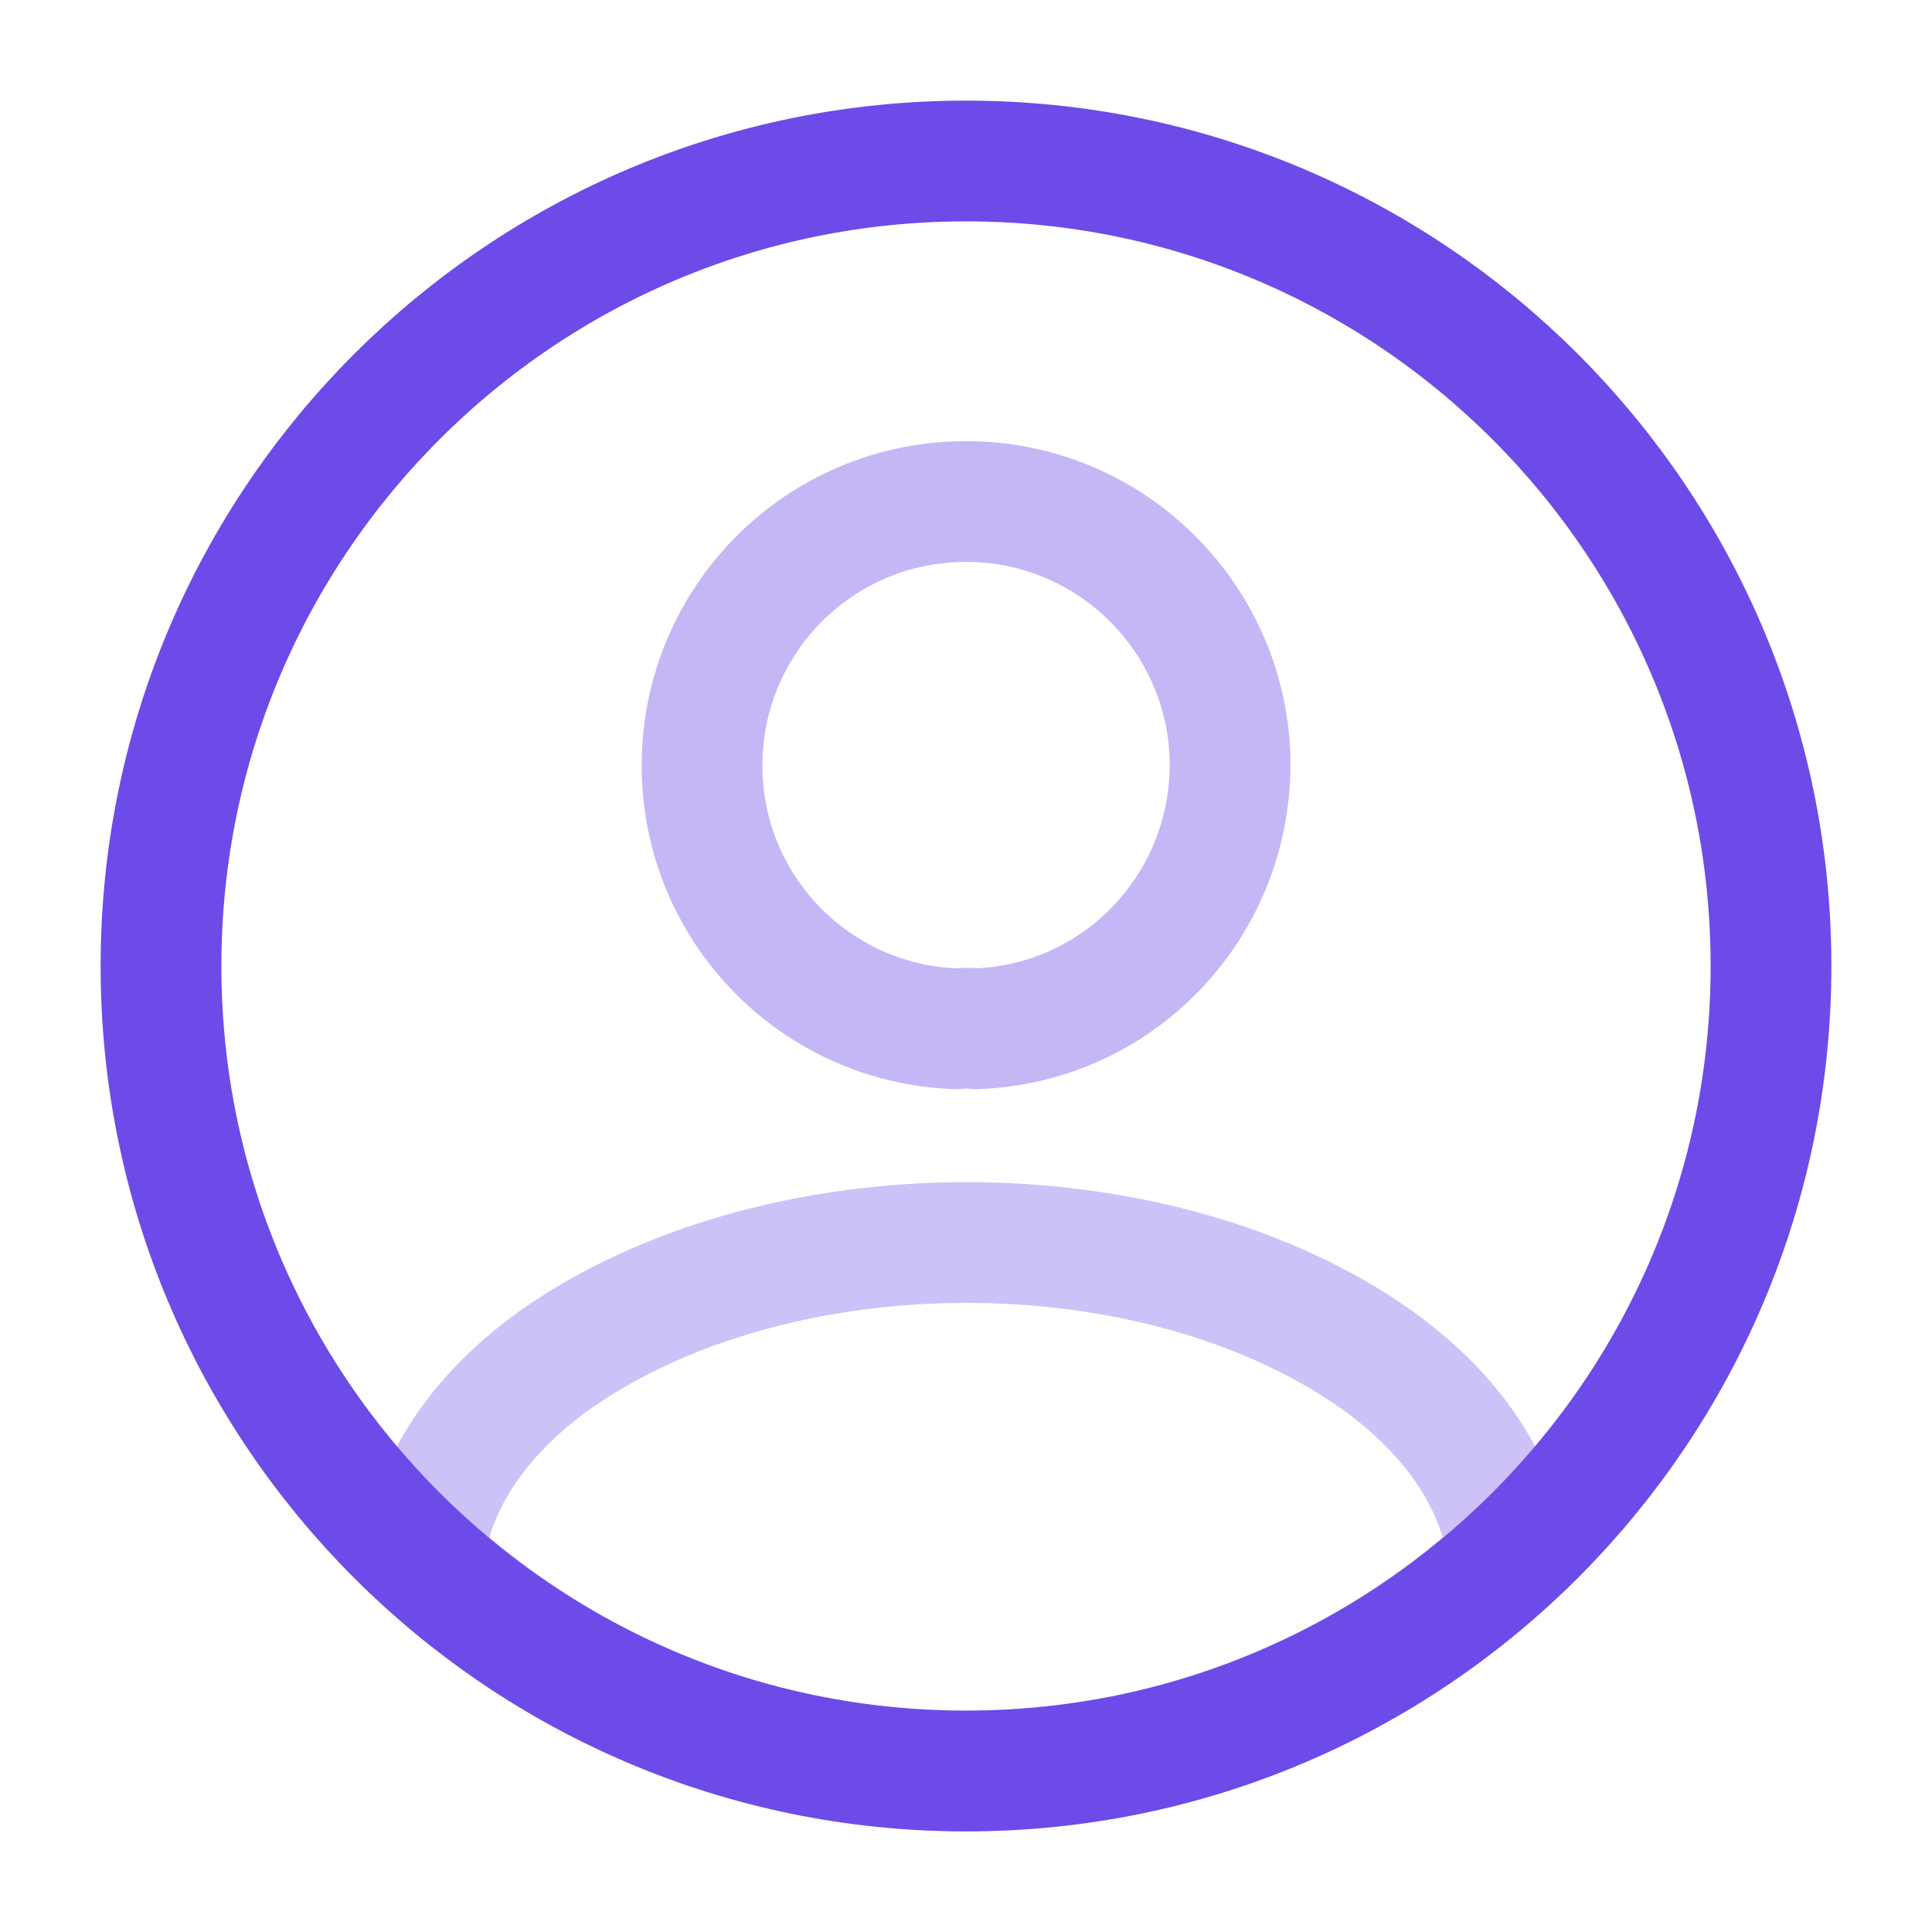
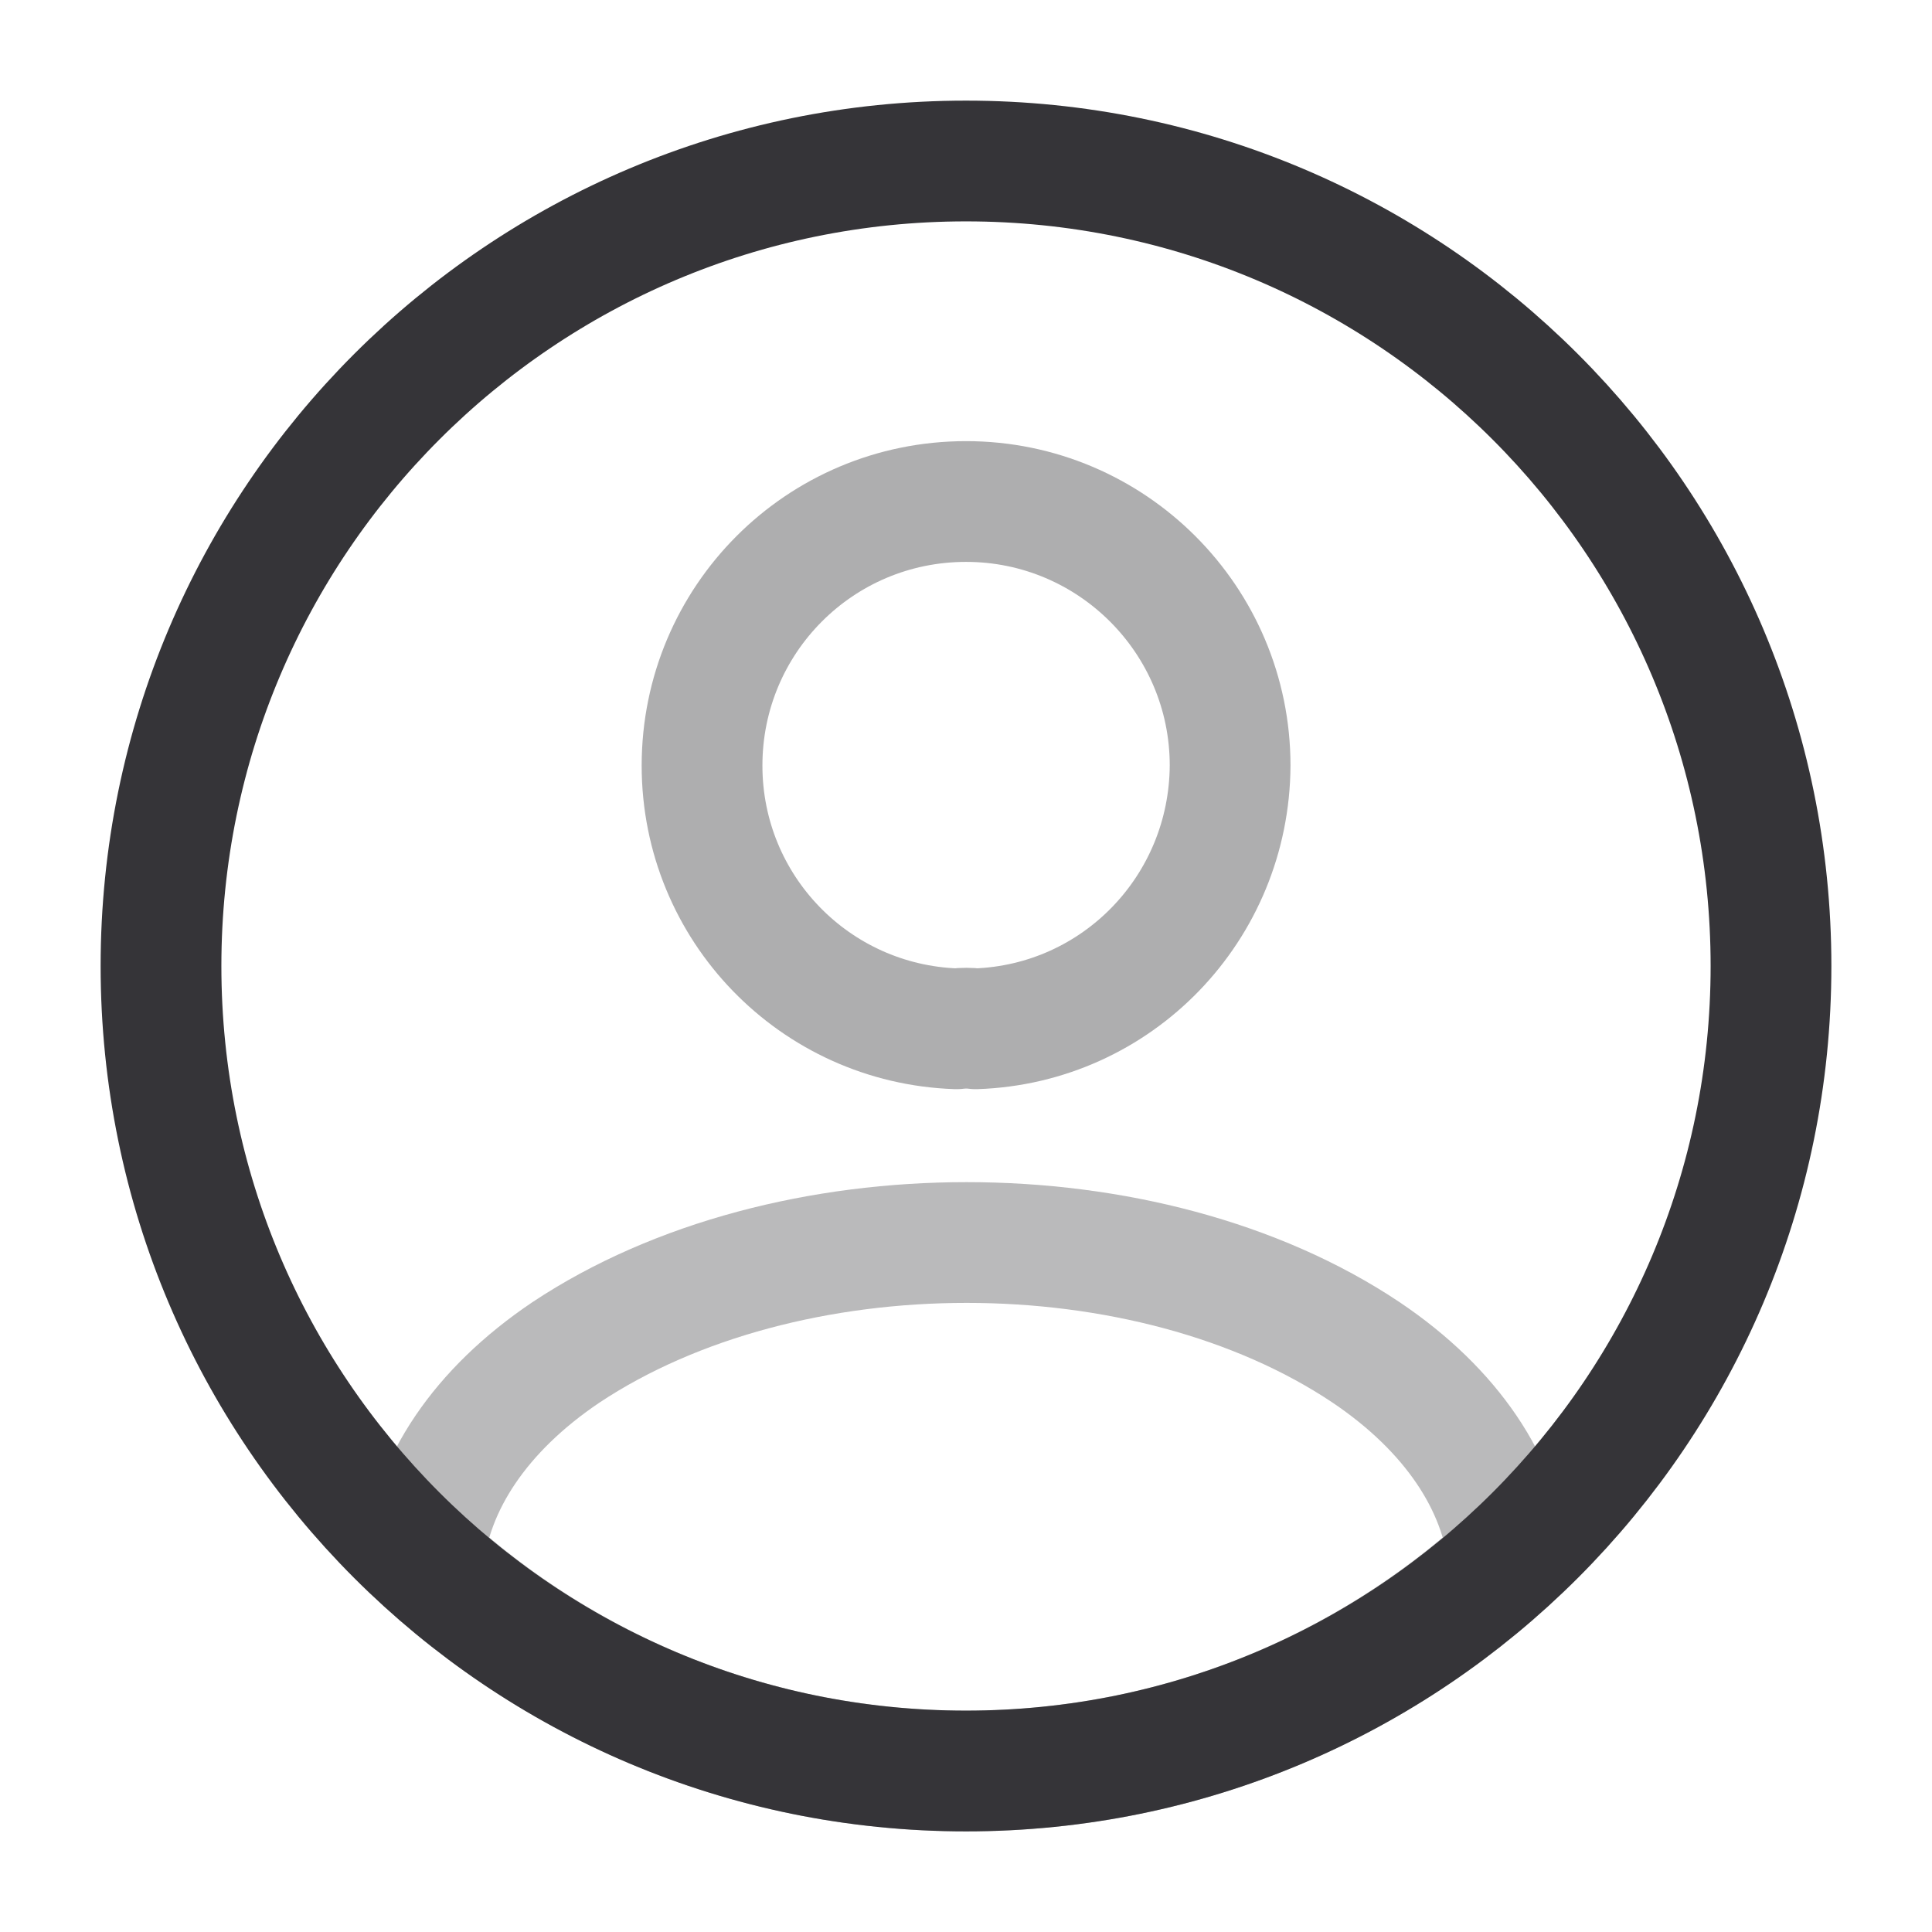
<svg xmlns="http://www.w3.org/2000/svg" viewBox="0 0 24 24" fill="none">
  <g id="SVGRepo_bgCarrier" stroke-width="0" />
  <g id="SVGRepo_tracerCarrier" stroke-linecap="round" stroke-linejoin="round" />
  <g id="SVGRepo_iconCarrier">
-     <path opacity="0.4" d="M12.121 12.78C12.051 12.77 11.961 12.77 11.881 12.78C10.121 12.72 8.721 11.28 8.721 9.51C8.721 7.7 10.181 6.23 12.001 6.23C13.811 6.23 15.281 7.7 15.281 9.51C15.271 11.28 13.881 12.72 12.121 12.78Z" stroke="#6d4be8" stroke-width="1.5" stroke-linecap="round" stroke-linejoin="round" />
-     <path opacity="0.34" d="M18.74 19.38C16.96 21.01 14.6 22 12 22C9.4 22 7.04 21.01 5.26 19.38C5.36 18.44 5.96 17.52 7.03 16.8C9.77 14.98 14.25 14.98 16.97 16.8C18.04 17.52 18.64 18.44 18.74 19.38Z" stroke="#6d4be8" stroke-width="1.5" stroke-linecap="round" stroke-linejoin="round" />
-     <path d="M12 22C17.523 22 22 17.523 22 12C22 6.477 17.523 2 12 2C6.477 2 2 6.477 2 12C2 17.523 6.477 22 12 22Z" stroke="#6d4be8" stroke-width="1.5" stroke-linecap="round" stroke-linejoin="round" />
+     <path opacity="0.4" d="M12.121 12.78C12.051 12.77 11.961 12.77 11.881 12.78C10.121 12.72 8.721 11.28 8.721 9.51C8.721 7.7 10.181 6.23 12.001 6.23C13.811 6.23 15.281 7.7 15.281 9.51C15.271 11.28 13.881 12.72 12.121 12.78Z" stroke="#353438" stroke-width="1.5" stroke-linecap="round" stroke-linejoin="round" />
+     <path opacity="0.34" d="M18.74 19.38C16.96 21.01 14.6 22 12 22C9.4 22 7.04 21.01 5.26 19.38C5.36 18.44 5.96 17.52 7.03 16.8C9.77 14.98 14.25 14.98 16.97 16.8C18.04 17.52 18.64 18.44 18.74 19.38Z" stroke="#353438" stroke-width="1.5" stroke-linecap="round" stroke-linejoin="round" />
+     <path d="M12 22C17.523 22 22 17.523 22 12C22 6.477 17.523 2 12 2C6.477 2 2 6.477 2 12C2 17.523 6.477 22 12 22Z" stroke="#353438" stroke-width="1.5" stroke-linecap="round" stroke-linejoin="round" />
  </g>
</svg>
